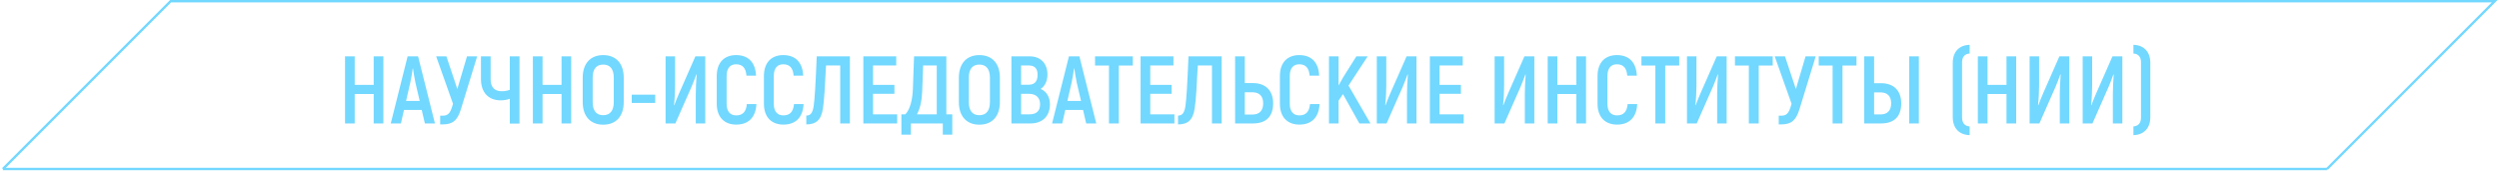
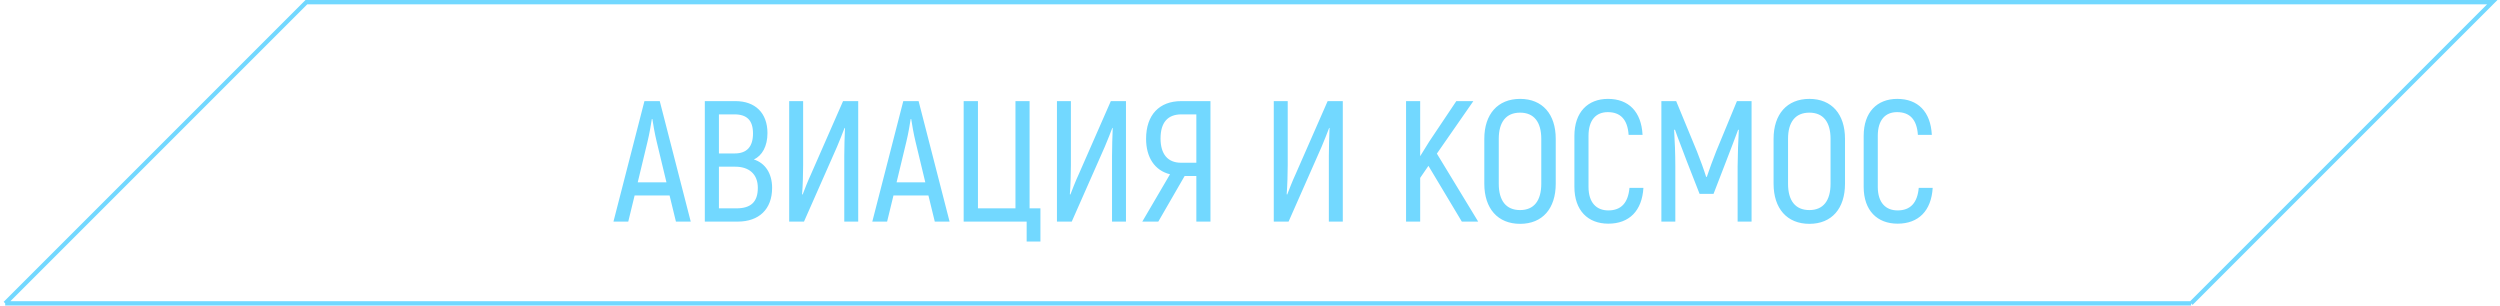
- <svg xmlns="http://www.w3.org/2000/svg" width="1043" height="71" viewBox="0 0 1043 71" fill="none">
-   <path d="M1.207 70.5L71.207 0.5H217.207H481.707H1041.21L971.207 70.5M1.207 70.5C1.207 70.5 103.272 70.5 114.207 70.5M1.207 70.5H114.207M971.207 70.5C971.207 70.5 267.683 70.5 114.207 70.5M971.207 70.5H114.207" stroke="#72D8FF" />
-   <path d="M155.967 23.5H160.007V51.5H155.967V39.22H148.047V51.5H144.007V23.5H148.047V35.42H155.967V23.5ZM177.329 51.5L176.009 45.86H168.609L167.329 51.5H163.089L170.129 23.5H174.489L181.529 51.5H177.329ZM169.489 42.1H175.169L173.409 34.58C173.009 32.74 172.569 30.06 172.369 28.58H172.249C172.049 30.06 171.649 32.74 171.209 34.58L169.489 42.1ZM194.912 23.5H199.152L192.352 45.62C190.912 50.26 188.952 51.9 184.712 51.9H183.712V48.26H184.832C186.992 48.26 187.912 47.14 188.752 44.34L189.072 43.3L182.032 23.5H186.312L190.872 37.14L194.912 23.5ZM212.774 23.5H216.814V51.58H212.774V41.22C211.574 41.66 210.174 41.86 208.974 41.86C203.894 41.86 200.734 38.62 200.734 32.94V23.5H204.774V33.06C204.774 36.46 206.454 38.06 209.414 38.06C210.534 38.06 211.654 37.9 212.774 37.46V23.5ZM234.366 23.5H238.406V51.5H234.366V39.22H226.446V51.5H222.406V23.5H226.446V35.42H234.366V23.5ZM251.767 52.02C246.407 52.02 243.207 48.46 243.207 42.62V32.38C243.207 26.54 246.407 22.98 251.767 22.98C257.127 22.98 260.327 26.54 260.327 32.38V42.62C260.327 48.46 257.127 52.02 251.767 52.02ZM251.767 48.06C254.647 48.06 256.167 46.14 256.167 42.62V32.38C256.167 28.86 254.647 26.94 251.767 26.94C248.847 26.94 247.367 28.86 247.367 32.38V42.62C247.367 46.14 248.847 48.06 251.767 48.06ZM263.665 42.94V39.5H273.465V42.94H263.665ZM277.796 51.5V23.5H281.756V35.74C281.756 37.74 281.596 41.38 281.316 43.82L281.436 43.9C281.956 42.54 282.676 40.58 283.436 38.94L290.236 23.5H294.356V51.5H290.396V39.3C290.396 37.18 290.556 33.42 290.756 31.1L290.636 31.02C290.116 32.46 289.316 34.62 288.636 36.18L281.876 51.5H277.796ZM307.265 51.98C302.345 51.98 299.145 48.9 299.145 43.26V31.74C299.145 26.06 302.305 22.98 307.225 22.98C312.305 22.98 315.305 26.02 315.545 31.58H311.545C311.305 28.3 309.865 26.82 307.185 26.82C304.825 26.82 303.265 28.38 303.265 31.74V43.26C303.265 46.58 304.825 48.14 307.265 48.14C309.985 48.14 311.425 46.62 311.705 43.42H315.705C315.425 48.94 312.425 51.98 307.265 51.98ZM326.952 51.98C322.032 51.98 318.832 48.9 318.832 43.26V31.74C318.832 26.06 321.992 22.98 326.912 22.98C331.992 22.98 334.992 26.02 335.232 31.58H331.232C330.992 28.3 329.552 26.82 326.872 26.82C324.512 26.82 322.952 28.38 322.952 31.74V43.26C322.952 46.58 324.512 48.14 326.952 48.14C329.672 48.14 331.112 46.62 331.392 43.42H335.392C335.112 48.94 332.112 51.98 326.952 51.98ZM340.88 23.5H354.72V51.5H350.68V27.3H344.76C344.36 35.46 344 41.86 343.48 45.18C342.76 50.26 340.4 51.9 336.52 51.9V48.22C338.28 48.22 339.16 47.14 339.6 44.26C340.04 41.34 340.4 35.06 340.88 23.5ZM364.375 47.7H374.455V51.5H360.335V23.5H374.055V27.3H364.375V35.42H373.295V39.14H364.375V47.7ZM394.973 47.7H397.453V56.18H393.493V51.5H380.173V56.18H376.213V47.7H377.853C379.893 45.62 380.853 41.42 381.013 37.02L381.493 23.5H394.973V47.7ZM390.973 47.7V27.3H385.293L384.893 38.14C384.733 42.1 384.013 45.34 382.693 47.7H390.973ZM408.759 52.02C403.399 52.02 400.199 48.46 400.199 42.62V32.38C400.199 26.54 403.399 22.98 408.759 22.98C414.119 22.98 417.319 26.54 417.319 32.38V42.62C417.319 48.46 414.119 52.02 408.759 52.02ZM408.759 48.06C411.639 48.06 413.159 46.14 413.159 42.62V32.38C413.159 28.86 411.639 26.94 408.759 26.94C405.839 26.94 404.359 28.86 404.359 32.38V42.62C404.359 46.14 405.839 48.06 408.759 48.06ZM434.332 37.1C436.732 38.1 438.212 40.46 438.212 43.5C438.212 48.5 435.012 51.5 430.132 51.5H422.132V23.5H429.732C434.252 23.5 437.172 26.42 437.172 31.1C437.172 33.82 436.052 36.02 434.332 37.1ZM429.252 27.3H426.172V35.34H429.372C431.812 35.34 433.052 33.94 433.052 31.22C433.052 28.58 431.852 27.3 429.252 27.3ZM429.612 47.7C432.572 47.7 434.092 46.34 434.092 43.5C434.092 40.62 432.292 39.14 429.452 39.14H426.172V47.7H429.612ZM453.344 51.5L452.024 45.86H444.624L443.344 51.5H439.104L446.144 23.5H450.504L457.544 51.5H453.344ZM445.504 42.1H451.184L449.424 34.58C449.024 32.74 448.584 30.06 448.384 28.58H448.264C448.064 30.06 447.664 32.74 447.224 34.58L445.504 42.1ZM472.803 23.5V27.34H466.963V51.5H462.843V27.34H457.043V23.5H472.803ZM480.078 47.7H490.158V51.5H476.038V23.5H489.758V27.3H480.078V35.42H488.998V39.14H480.078V47.7ZM496.036 23.5H509.876V51.5H505.836V27.3H499.916C499.516 35.46 499.156 41.86 498.636 45.18C497.916 50.26 495.556 51.9 491.676 51.9V48.22C493.436 48.22 494.316 47.14 494.756 44.26C495.196 41.34 495.556 35.06 496.036 23.5ZM515.491 51.5V23.5H519.531V34.66H522.971C528.411 34.66 531.371 38.02 531.371 43.1C531.371 48.62 528.411 51.5 522.971 51.5H515.491ZM519.531 47.78H522.771C525.531 47.78 527.211 46.26 527.211 43.1C527.211 40.02 525.531 38.5 522.771 38.5H519.531V47.78ZM542.304 51.98C537.384 51.98 534.184 48.9 534.184 43.26V31.74C534.184 26.06 537.344 22.98 542.264 22.98C547.344 22.98 550.344 26.02 550.584 31.58H546.584C546.344 28.3 544.904 26.82 542.224 26.82C539.864 26.82 538.304 28.38 538.304 31.74V43.26C538.304 46.58 539.864 48.14 542.304 48.14C545.024 48.14 546.464 46.62 546.744 43.42H550.744C550.464 48.94 547.464 51.98 542.304 51.98ZM567.351 51.5L560.511 39.26L558.671 42.02V51.5H554.671V23.5H558.671V35.66L560.511 32.38L566.111 23.5H570.831L562.831 35.7L571.991 51.5H567.351ZM574.632 51.5V23.5H578.592V35.74C578.592 37.74 578.432 41.38 578.152 43.82L578.272 43.9C578.792 42.54 579.512 40.58 580.272 38.94L587.072 23.5H591.192V51.5H587.232V39.3C587.232 37.18 587.392 33.42 587.592 31.1L587.472 31.02C586.952 32.46 586.152 34.62 585.472 36.18L578.712 51.5H574.632ZM600.821 47.7H610.901V51.5H596.781V23.5H610.501V27.3H600.821V35.42H609.741V39.14H600.821V47.7ZM623.812 51.5V23.5H627.772V35.74C627.772 37.74 627.612 41.38 627.332 43.82L627.452 43.9C627.972 42.54 628.692 40.58 629.452 38.94L636.252 23.5H640.372V51.5H636.412V39.3C636.412 37.18 636.572 33.42 636.772 31.1L636.652 31.02C636.132 32.46 635.332 34.62 634.652 36.18L627.892 51.5H623.812ZM657.92 23.5H661.96V51.5H657.92V39.22H650V51.5H645.96V23.5H650V35.42H657.92V23.5ZM674.882 51.98C669.962 51.98 666.762 48.9 666.762 43.26V31.74C666.762 26.06 669.922 22.98 674.842 22.98C679.922 22.98 682.922 26.02 683.162 31.58H679.162C678.922 28.3 677.482 26.82 674.802 26.82C672.442 26.82 670.882 28.38 670.882 31.74V43.26C670.882 46.58 672.442 48.14 674.882 48.14C677.602 48.14 679.042 46.62 679.322 43.42H683.322C683.042 48.94 680.042 51.98 674.882 51.98ZM700.85 23.5V27.34H695.01V51.5H690.89V27.34H685.09V23.5H700.85ZM704.085 51.5V23.5H708.045V35.74C708.045 37.74 707.885 41.38 707.605 43.82L707.725 43.9C708.245 42.54 708.965 40.58 709.725 38.94L716.525 23.5H720.645V51.5H716.685V39.3C716.685 37.18 716.845 33.42 717.045 31.1L716.925 31.02C716.405 32.46 715.605 34.62 714.925 36.18L708.165 51.5H704.085ZM739.874 23.5V27.34H734.034V51.5H729.914V27.34H724.114V23.5H739.874ZM753.584 23.5H757.824L751.024 45.62C749.584 50.26 747.624 51.9 743.384 51.9H742.384V48.26H743.504C745.664 48.26 746.584 47.14 747.424 44.34L747.744 43.3L740.704 23.5H744.984L749.544 37.14L753.584 23.5ZM774.835 23.5V27.34H768.995V51.5H764.875V27.34H759.075V23.5H774.835ZM778.07 51.5V23.5H782.19V34.7H785.03C790.59 34.7 793.51 38.02 793.51 43.1C793.51 48.62 790.59 51.5 785.03 51.5H778.07ZM796.83 51.5V23.5H800.87V51.5H796.83ZM782.19 47.74H784.83C787.67 47.74 789.31 46.22 789.31 43.1C789.31 40.06 787.67 38.54 784.83 38.54H782.19V47.74ZM822.063 56.38C817.663 56.26 815.023 53.42 815.023 48.9V26.18C815.023 21.66 817.663 18.82 822.063 18.7V22.34C820.063 22.42 818.903 23.74 818.903 25.98V49.06C818.903 51.34 820.063 52.62 822.063 52.74V56.38ZM837.451 23.5H841.491V51.5H837.451V39.22H829.531V51.5H825.491V23.5H829.531V35.42H837.451V23.5ZM847.093 51.5V23.5H851.053V35.74C851.053 37.74 850.893 41.38 850.613 43.82L850.733 43.9C851.253 42.54 851.973 40.58 852.733 38.94L859.533 23.5H863.653V51.5H859.693V39.3C859.693 37.18 859.853 33.42 860.053 31.1L859.933 31.02C859.413 32.46 858.613 34.62 857.933 36.18L851.173 51.5H847.093ZM869.241 51.5V23.5H873.201V35.74C873.201 37.74 873.041 41.38 872.761 43.82L872.881 43.9C873.401 42.54 874.121 40.58 874.881 38.94L881.681 23.5H885.801V51.5H881.841V39.3C881.841 37.18 882.001 33.42 882.201 31.1L882.081 31.02C881.561 32.46 880.761 34.62 880.081 36.18L873.321 51.5H869.241ZM890.43 56.38V52.74C892.43 52.62 893.59 51.34 893.59 49.06V25.98C893.59 23.74 892.43 22.42 890.43 22.34V18.7C894.83 18.82 897.47 21.66 897.47 26.18V48.9C897.47 53.42 894.83 56.26 890.43 56.38Z" fill="#72D8FF" />
+ <svg xmlns="http://www.w3.org/2000/svg" width="581" height="71" viewBox="0 0 581 71" fill="none">
+   <path d="M1.207 70.5L71.207 0.5H217.207H481.707H579.207L509.207 70.5M1.207 70.5C1.207 70.5 103.272 70.5 114.207 70.5M1.207 70.5H114.207M509.207 70.5C509.207 70.5 267.683 70.5 114.207 70.5M509.207 70.5H114.207" stroke="#72D8FF" />
+   <path d="M157.087 51.5L155.607 45.42H147.487L146.007 51.5H142.567L149.767 23.5H153.327L160.527 51.5H157.087ZM148.207 42.38H154.887L152.607 32.9C152.167 31.1 151.767 28.74 151.607 27.66H151.487C151.327 28.74 150.927 31.1 150.487 32.9L148.207 42.38ZM175.199 37.06C177.839 37.9 179.439 40.3 179.439 43.66C179.439 48.66 176.359 51.5 171.439 51.5H163.799V23.5H170.919C175.519 23.5 178.359 26.26 178.359 30.94C178.359 33.98 177.119 36.18 175.199 37.06ZM170.679 26.58H167.079V35.66H170.759C173.599 35.66 174.999 34.06 174.999 31.02C174.999 27.98 173.599 26.58 170.679 26.58ZM171.159 48.42C174.479 48.42 176.119 46.94 176.119 43.66C176.119 40.42 174.039 38.74 170.879 38.74H167.079V48.42H171.159ZM183.408 51.5V23.5H186.648V38.42C186.648 40.1 186.568 43.22 186.408 45.14L186.528 45.22C186.968 44.06 187.728 42.1 188.488 40.46L195.928 23.5H199.448V51.5H196.208V36.26C196.208 34.58 196.288 31.5 196.368 29.78L196.288 29.7C195.888 30.74 195.088 32.82 194.528 34.1L186.848 51.5H183.408ZM217.243 51.5L215.763 45.42H207.643L206.163 51.5H202.723L209.923 23.5H213.483L220.683 51.5H217.243ZM208.363 42.38H215.043L212.763 32.9C212.323 31.1 211.923 28.74 211.763 27.66H211.643C211.483 28.74 211.083 31.1 210.643 32.9L208.363 42.38ZM238.595 56.14V51.5H223.955V23.5H227.275V48.42H235.995V23.5H239.275V48.42H241.795V56.14H238.595ZM245.635 51.5V23.5H248.875V38.42C248.875 40.1 248.795 43.22 248.635 45.14L248.755 45.22C249.195 44.06 249.955 42.1 250.715 40.46L258.155 23.5H261.675V51.5H258.435V36.26C258.435 34.58 258.515 31.5 258.595 29.78L258.515 29.7C258.115 30.74 257.315 32.82 256.755 34.1L249.075 51.5H245.635ZM265.47 51.5L271.91 40.5C268.35 39.62 266.35 36.58 266.35 32.26C266.35 26.7 269.43 23.5 274.51 23.5H281.31V51.5H278.03V40.9H275.31L269.19 51.5H265.47ZM274.47 37.82H278.03V26.58H274.55C271.35 26.58 269.71 28.5 269.71 32.18C269.71 35.78 271.35 37.82 274.47 37.82ZM296.025 51.5V23.5H299.265V38.42C299.265 40.1 299.185 43.22 299.025 45.14L299.145 45.22C299.585 44.06 300.345 42.1 301.105 40.46L308.545 23.5H312.065V51.5H308.825V36.26C308.825 34.58 308.905 31.5 308.985 29.78L308.905 29.7C308.505 30.74 307.705 32.82 307.145 34.1L299.465 51.5H296.025ZM339.728 51.5L331.968 38.54L330.048 41.34V51.5H326.768V23.5H330.048V36.3L332.128 32.94L338.448 23.5H342.408L333.928 35.7L343.528 51.5H339.728ZM353.273 52.02C348.073 52.02 344.953 48.46 344.953 42.7V32.26C344.953 26.54 348.073 22.98 353.273 22.98C358.473 22.98 361.553 26.54 361.553 32.26V42.7C361.553 48.46 358.473 52.02 353.273 52.02ZM353.273 48.82C356.513 48.82 358.193 46.62 358.193 42.7V32.26C358.193 28.38 356.513 26.18 353.273 26.18C349.993 26.18 348.313 28.38 348.313 32.26V42.7C348.313 46.62 349.993 48.82 353.273 48.82ZM373.77 51.98C369.05 51.98 365.89 48.94 365.89 43.42V31.58C365.89 26.06 369.01 22.98 373.69 22.98C378.49 22.98 381.45 25.94 381.73 31.34H378.49C378.25 27.74 376.57 26.06 373.65 26.06C370.97 26.06 369.17 27.82 369.17 31.58V43.42C369.17 47.14 371.05 48.9 373.77 48.9C376.73 48.9 378.37 47.18 378.69 43.66H381.93C381.61 48.98 378.65 51.98 373.77 51.98ZM403.664 23.5H407.064V51.5H403.824V38.66C403.864 35.62 403.944 32.9 404.104 30.18L403.944 30.14C403.184 32.26 402.144 34.86 401.144 37.5L398.224 45.06H394.984L392.024 37.5C391.064 34.86 389.984 32.26 389.264 30.14L389.064 30.18C389.224 32.9 389.344 35.62 389.344 38.66V51.5H386.104V23.5H389.544L394.384 35.22C395.064 36.9 396.064 39.66 396.504 41.1H396.664C397.144 39.66 398.144 36.9 398.824 35.22L403.664 23.5ZM420.5 52.02C415.3 52.02 412.18 48.46 412.18 42.7V32.26C412.18 26.54 415.3 22.98 420.5 22.98C425.7 22.98 428.78 26.54 428.78 32.26V42.7C428.78 48.46 425.7 52.02 420.5 52.02ZM420.5 48.82C423.74 48.82 425.42 46.62 425.42 42.7V32.26C425.42 28.38 423.74 26.18 420.5 26.18C417.22 26.18 415.54 28.38 415.54 32.26V42.7C415.54 46.62 417.22 48.82 420.5 48.82ZM440.997 51.98C436.277 51.98 433.117 48.94 433.117 43.42V31.58C433.117 26.06 436.237 22.98 440.917 22.98C445.717 22.98 448.677 25.94 448.957 31.34H445.717C445.477 27.74 443.797 26.06 440.877 26.06C438.197 26.06 436.397 27.82 436.397 31.58V43.42C436.397 47.14 438.277 48.9 440.997 48.9C443.957 48.9 445.597 47.18 445.917 43.66H449.157C448.837 48.98 445.877 51.98 440.997 51.98Z" fill="#72D8FF" />
</svg>
